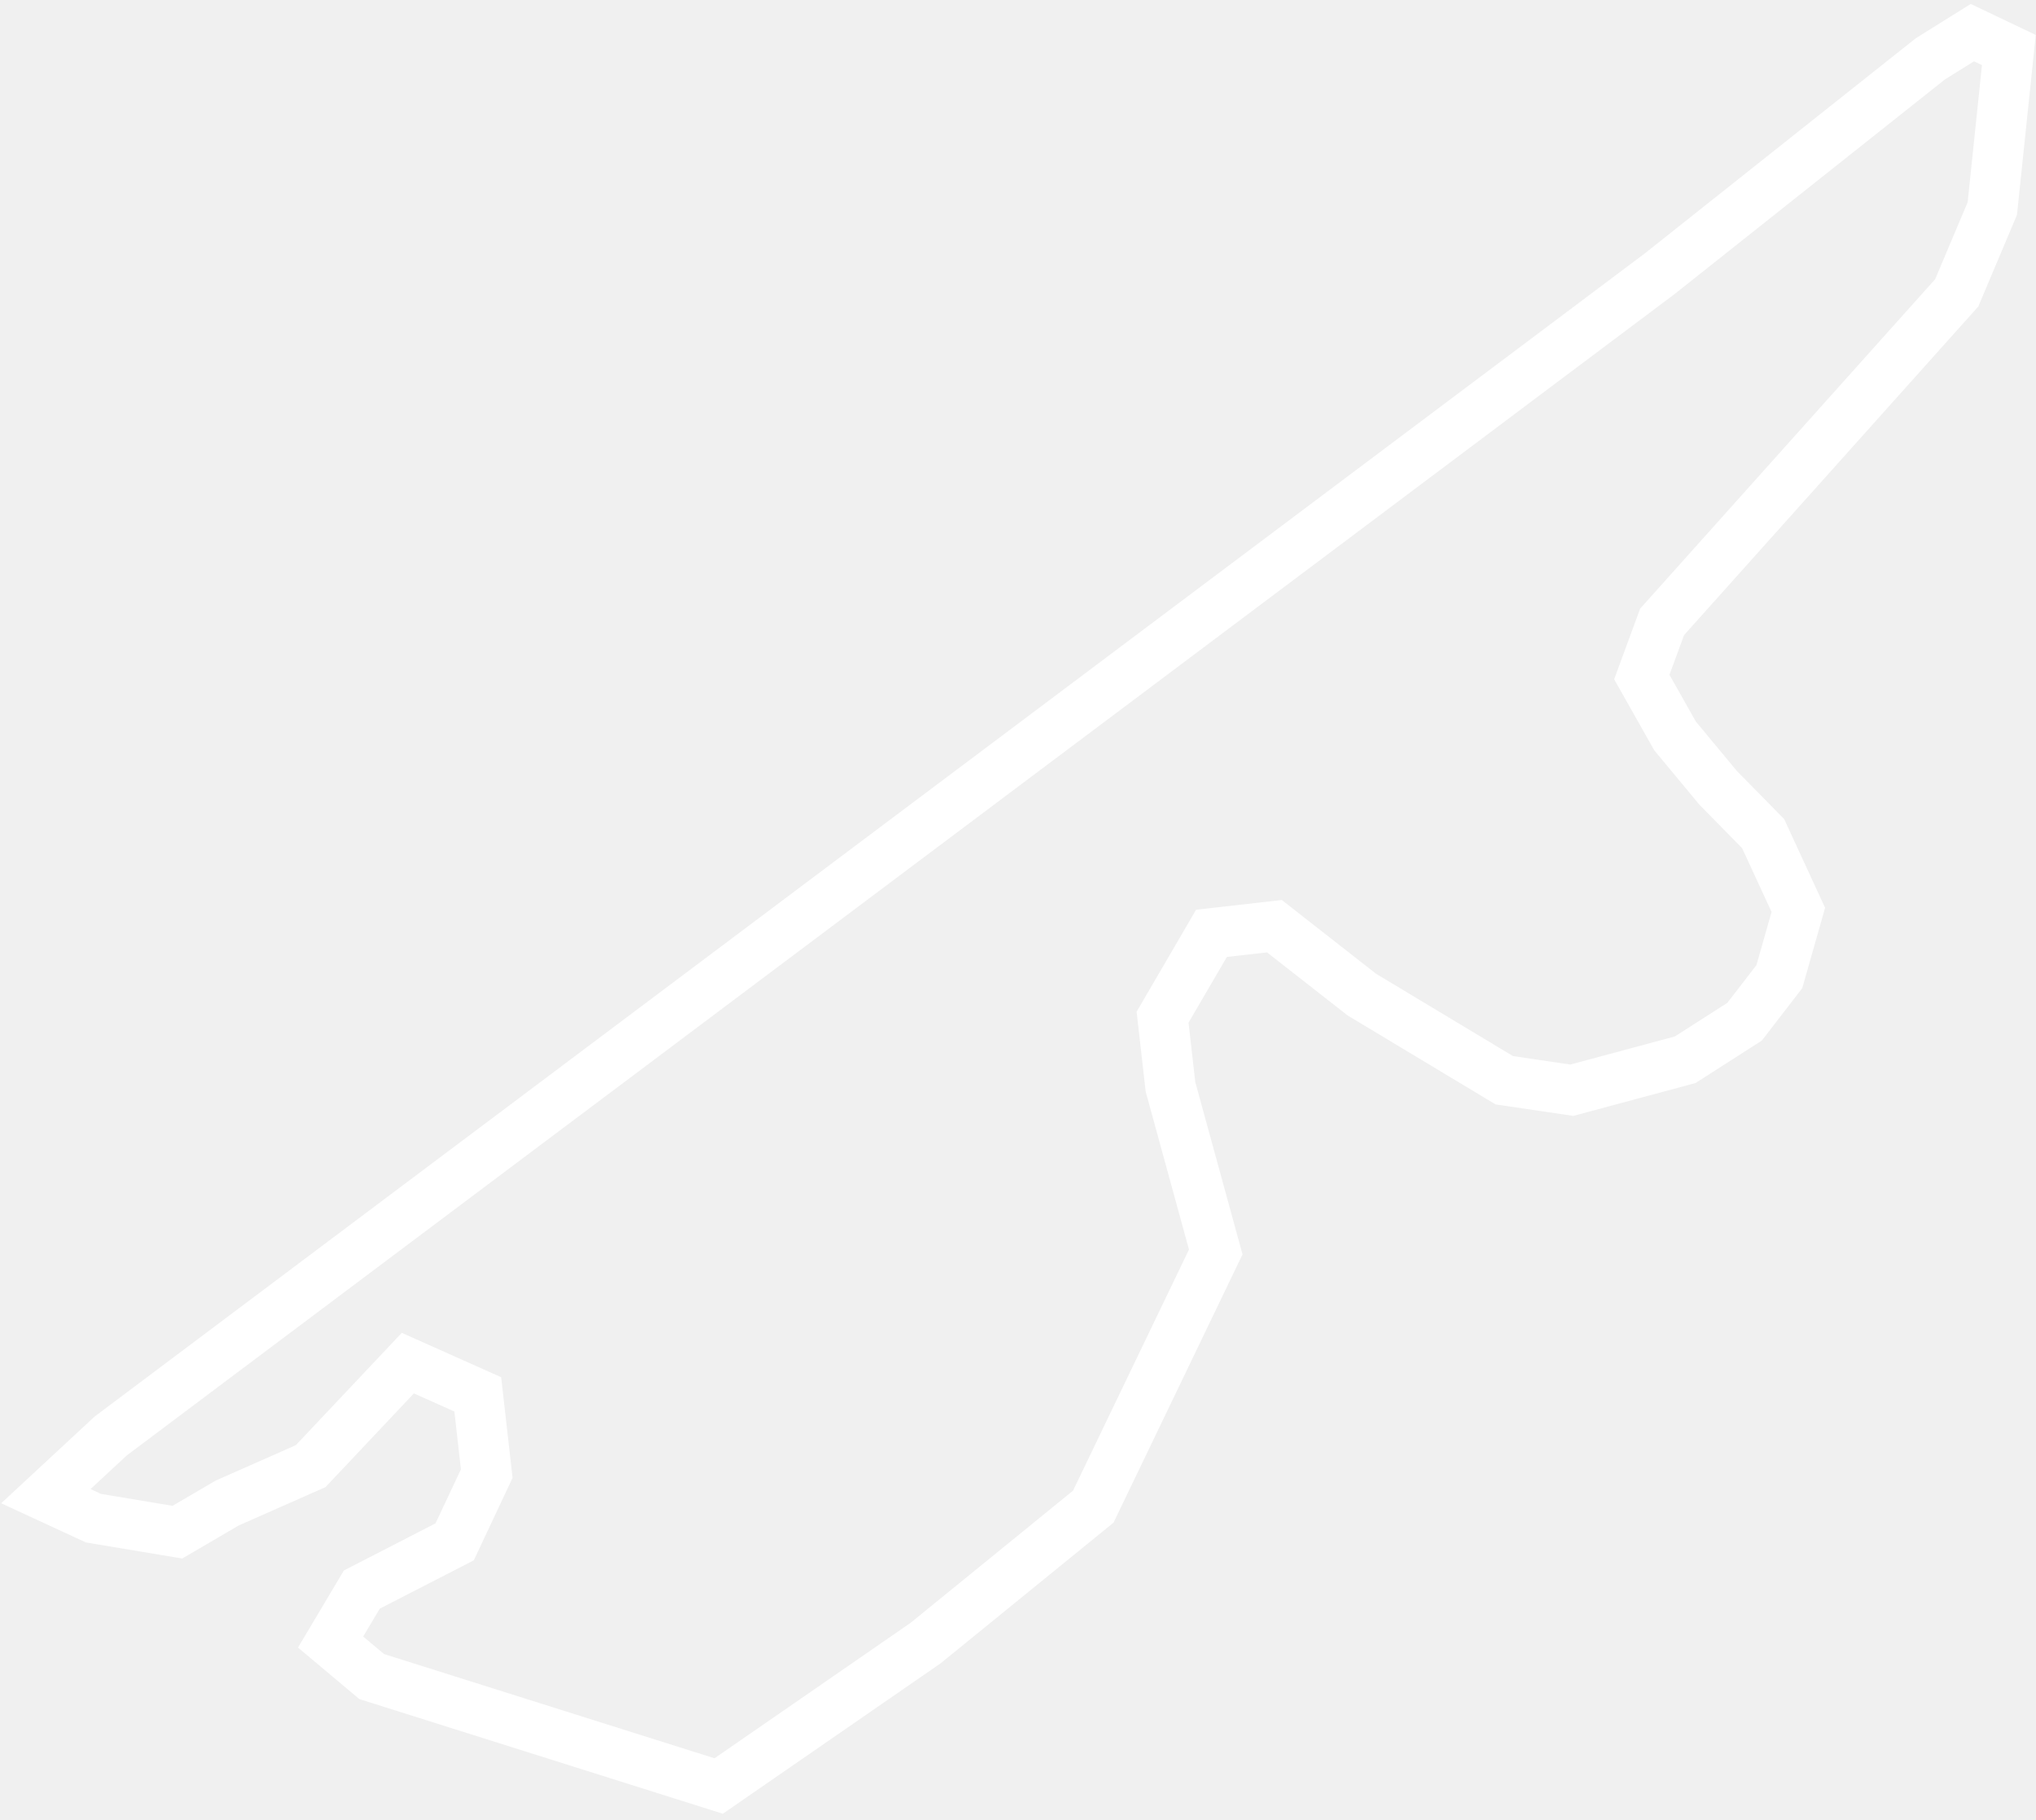
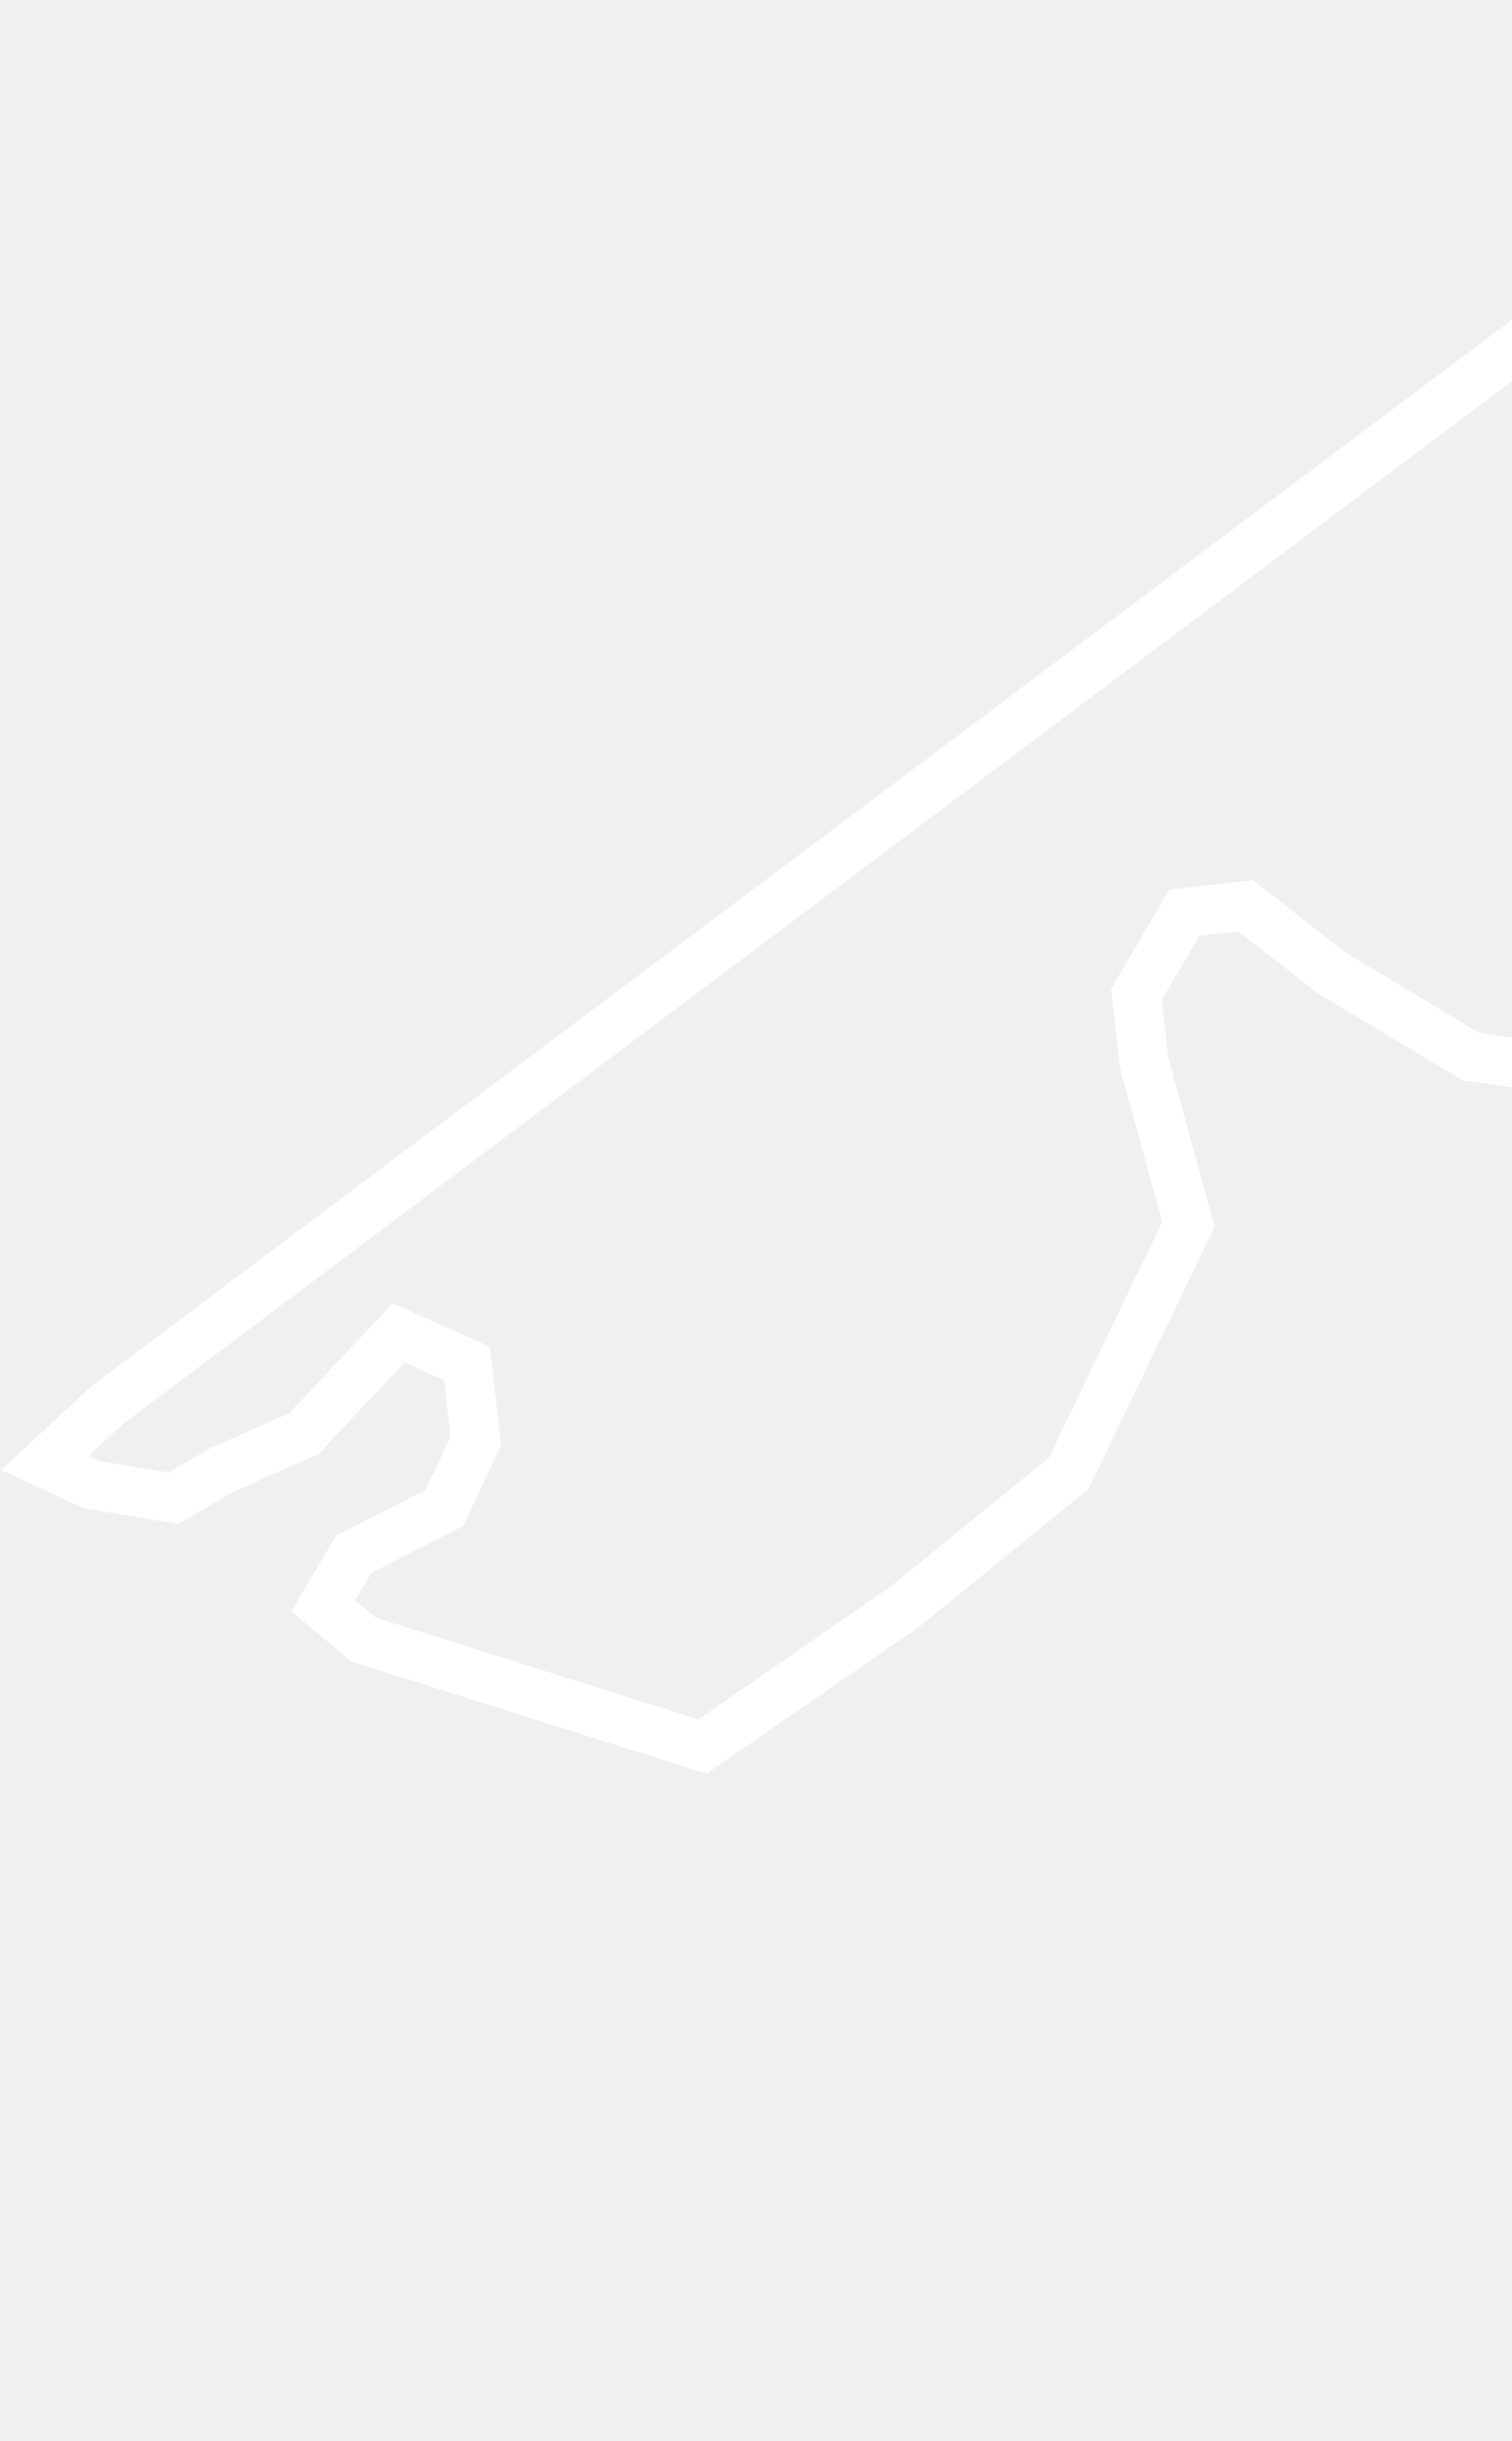
- <svg xmlns="http://www.w3.org/2000/svg" width="283" height="253" viewBox="0 0 283 253" fill="none">
+ <svg xmlns="http://www.w3.org/2000/svg" width="215" height="347" viewBox="0 0 215 347" fill="none">
  <path d="M230.71 38.039L15.391 199.616L6.374 207.986L12.996 211.046L24.658 212.989L31.581 208.939L43.18 203.813L56.689 189.491L66.408 193.832L67.657 204.849L63.197 214.335L50.292 220.969L45.952 228.265L51.663 233.061L99.894 248.277L128.646 228.416L151.963 209.443L168.987 174.038L162.693 151.074L161.596 141.401L168.395 129.744L177.141 128.752L189.291 138.261L209.096 150.168L218.48 151.553L234.24 147.317L242.499 142.026L247.325 135.764L249.964 126.484L245.071 115.88L238.813 109.513L232.828 102.299L228.209 94.114L231.03 86.446L271.982 40.708L276.928 28.989L279.228 6.956L274.156 4.537L268.296 8.195L230.71 38.039Z" stroke="white" stroke-width="7" />
</svg>
